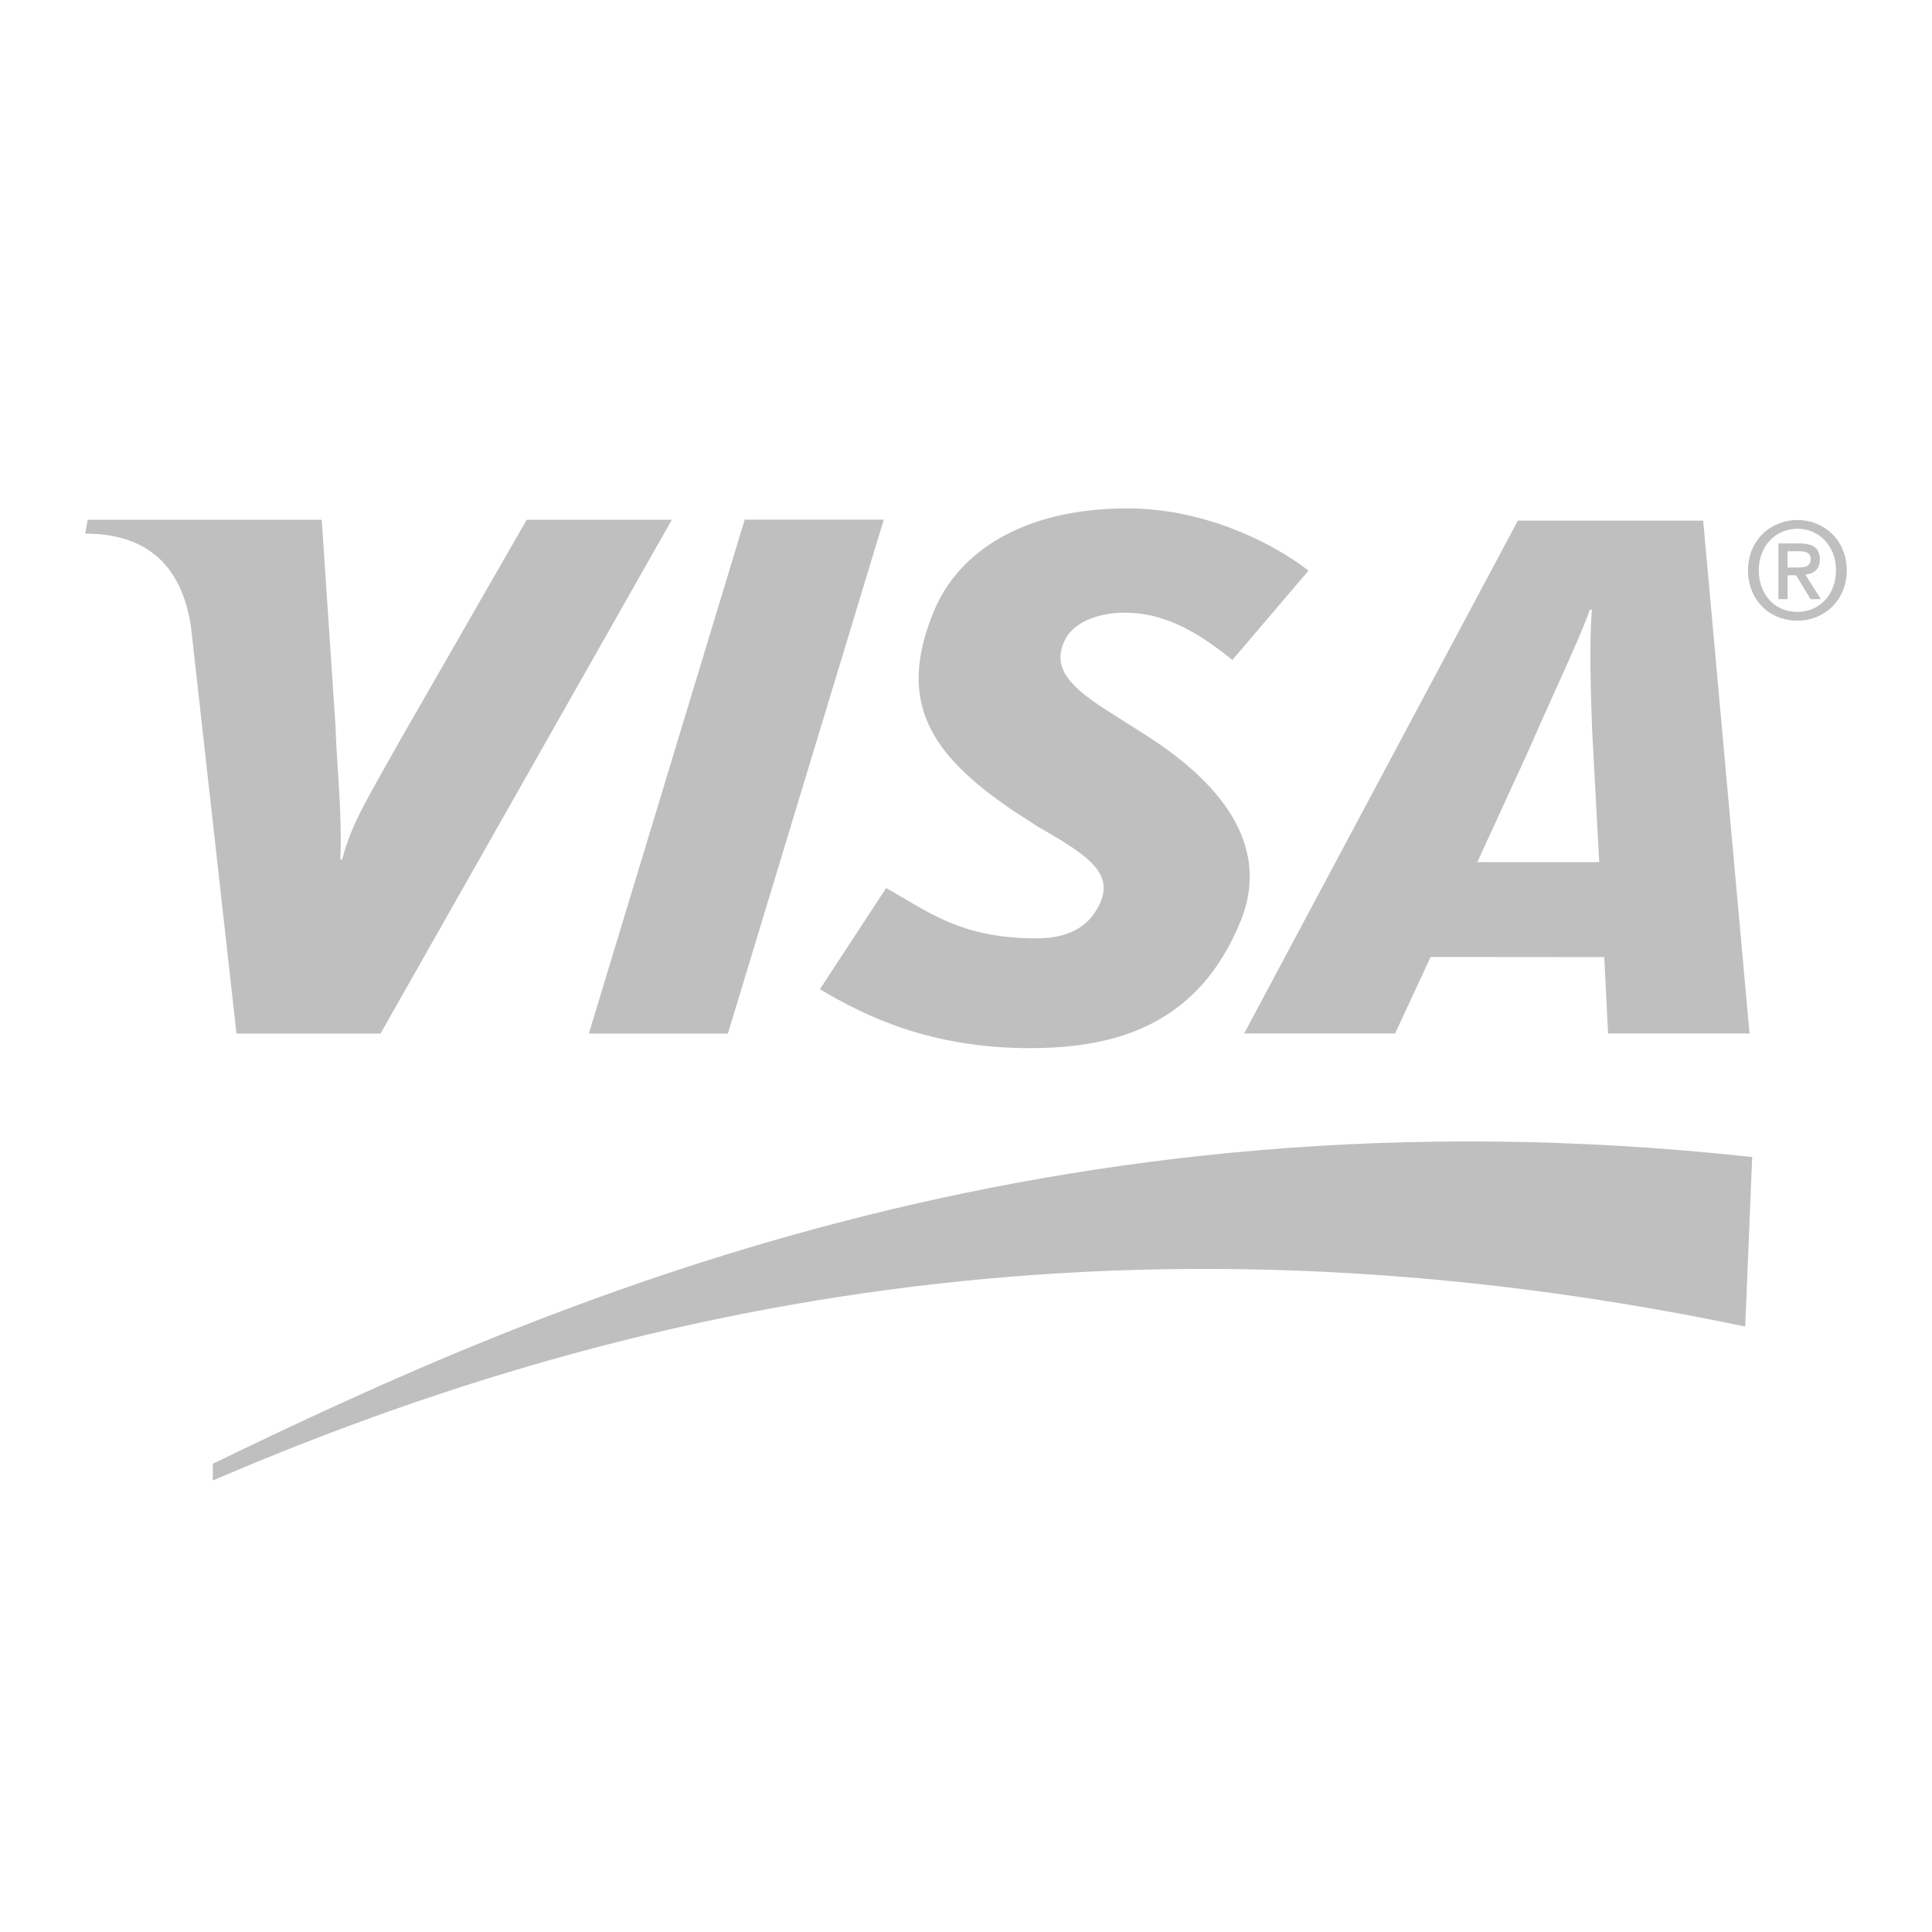
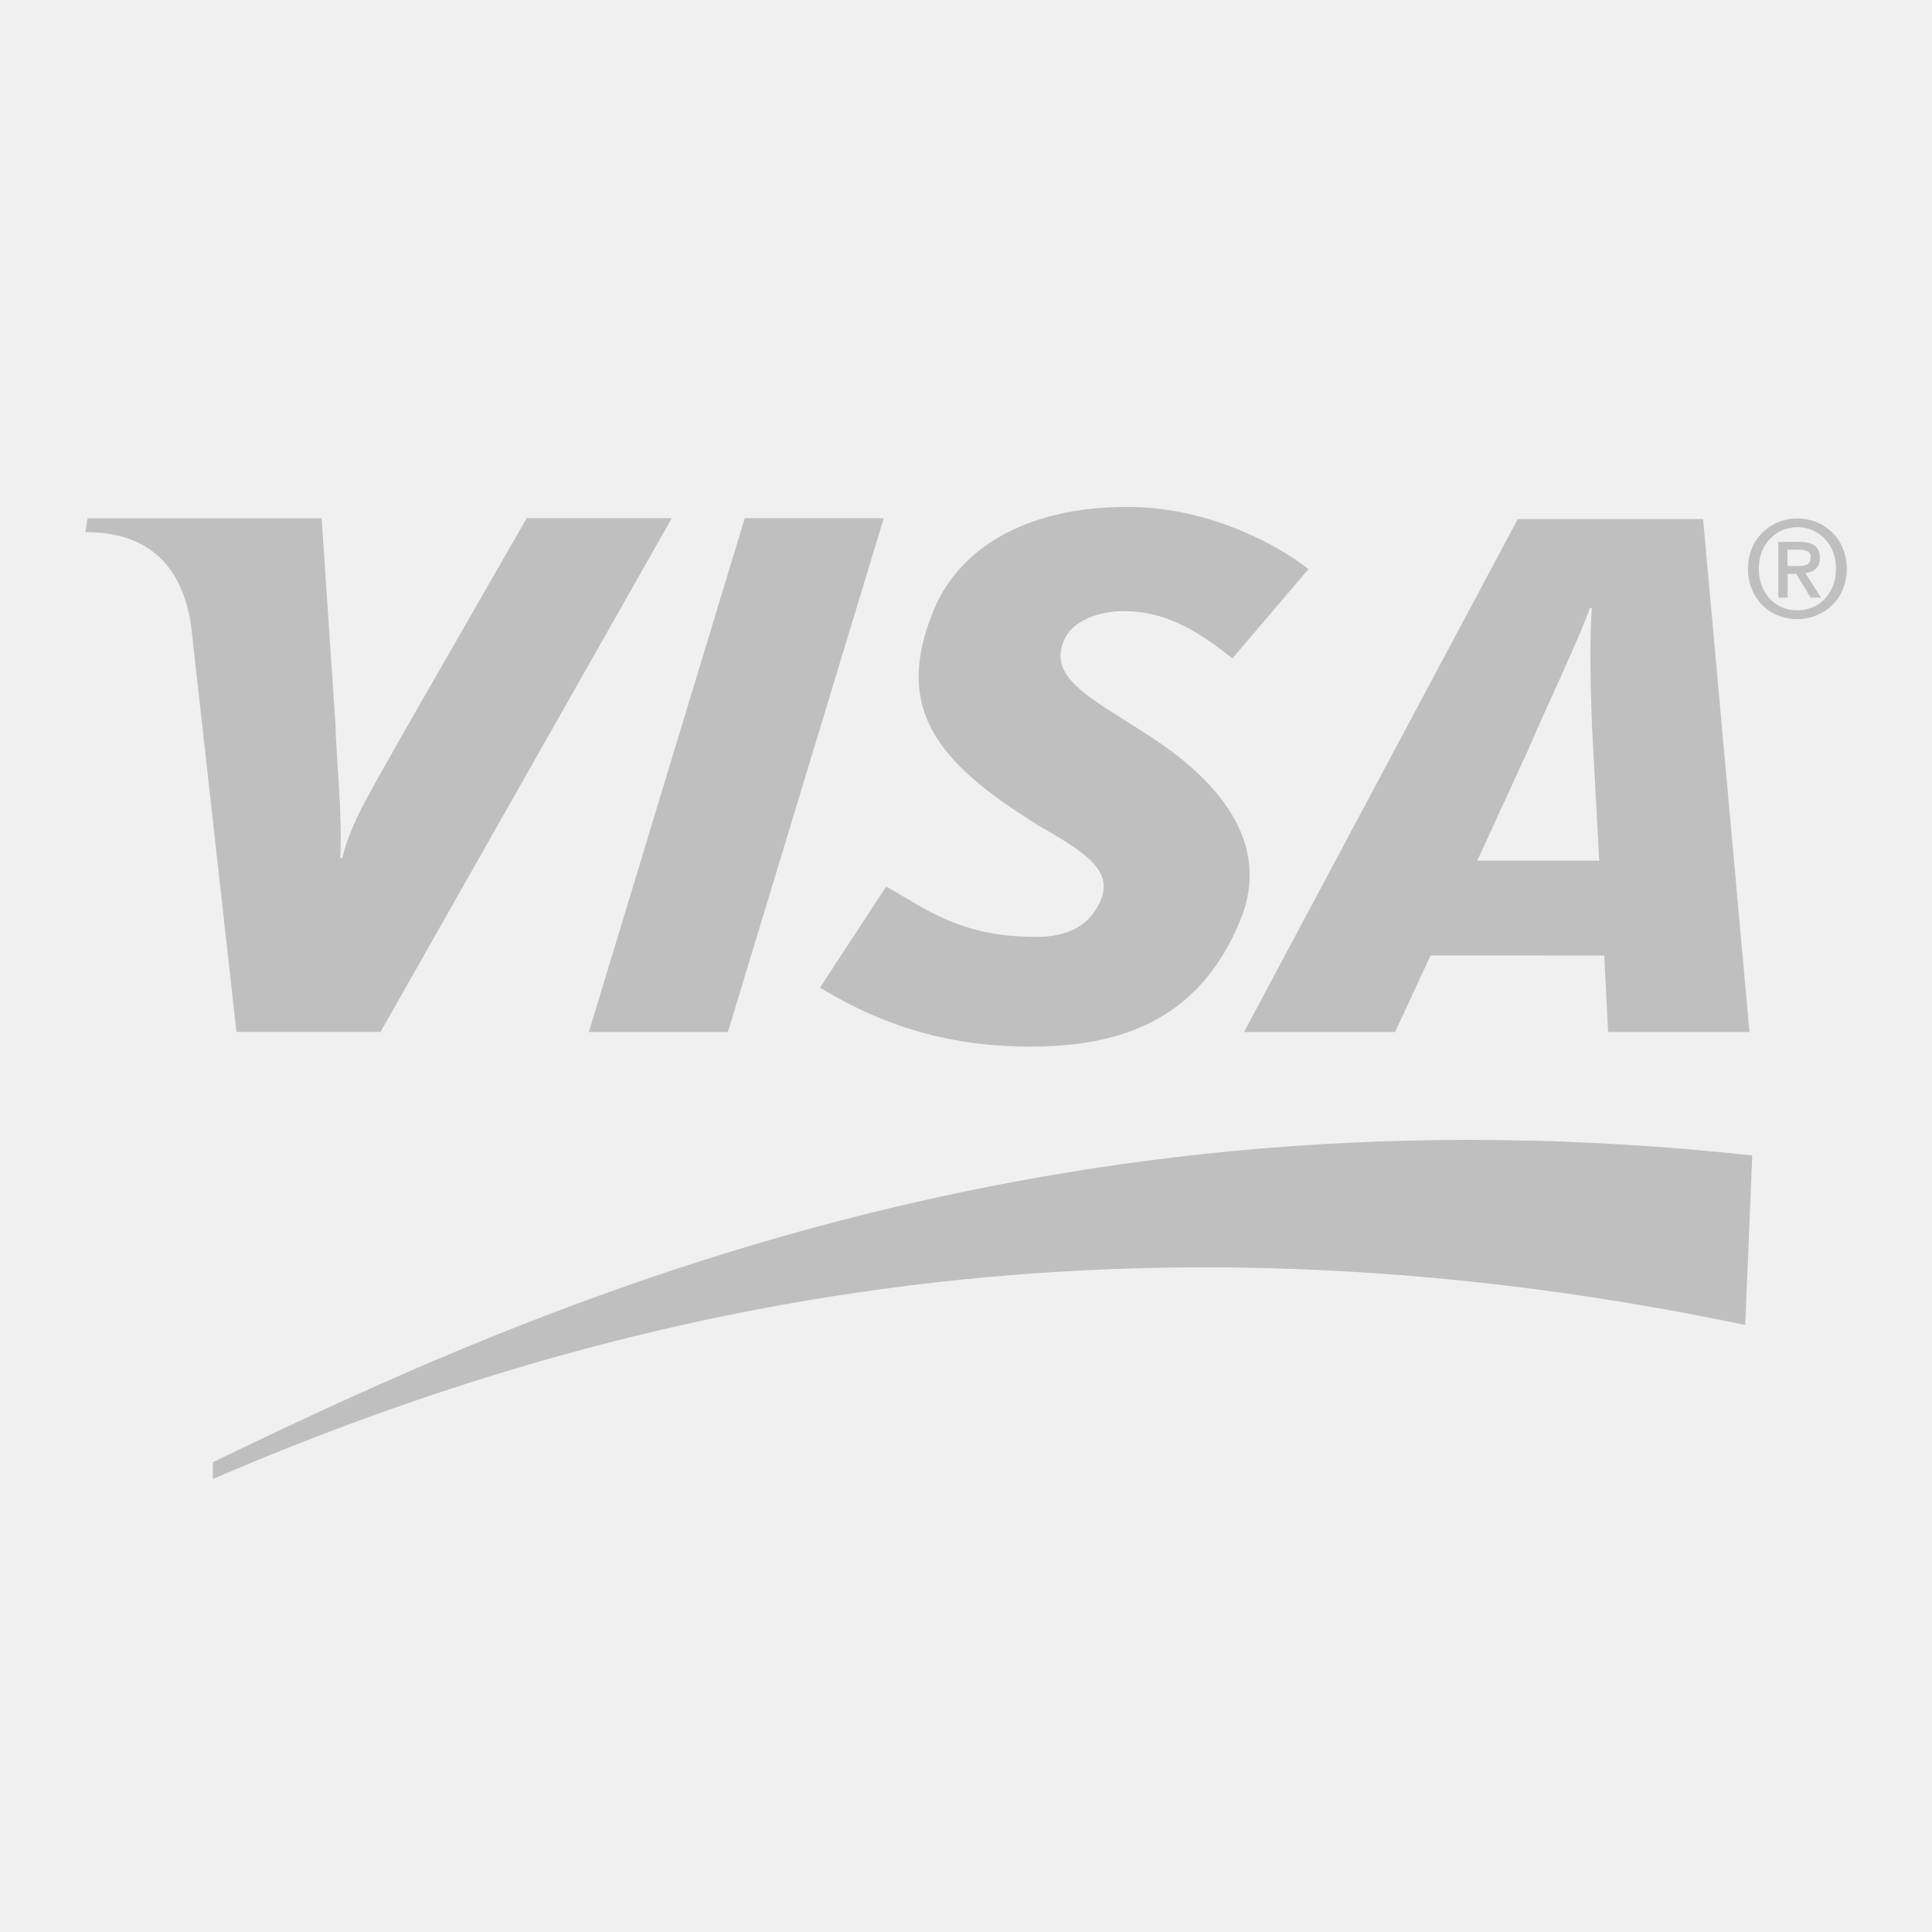
- <svg xmlns="http://www.w3.org/2000/svg" width="2500" height="2500" viewBox="0 0 192.756 192.756">
-   <g fill-rule="evenodd" clip-rule="evenodd">
-     <path fill="#fff" d="M0 0h192.756v192.756H0V0z" />
-     <path fill="#BFBFBF" d="M58.75 103.115l15.549-51.269h13.874l-15.55 51.269H58.75zM52.548 51.86l-12.48 21.733c-3.177 5.692-5.034 8.567-5.927 12.164h-.19c.221-4.56-.415-10.158-.475-13.322L32.098 51.86H8.744l-.24 1.379c6 0 9.558 3.014 10.537 9.179l4.552 40.697h14.373L67.028 51.86h-14.48zM160.439 103.115l-.383-7.625-17.324-.014-3.543 7.638h-15.062l27.311-51.171h18.488l4.625 51.171h-14.112v.001zm-1.591-30.242c-.154-3.789-.283-8.932-.025-12.044h-.205c-.844 2.545-4.471 10.188-6.066 13.947l-5.162 11.238h12.164l-.706-13.141zM102.738 104.572c-9.795 0-16.295-3.107-20.936-5.877l6.609-10.093c4.166 2.33 7.437 5.019 14.963 5.019 2.42 0 4.752-.629 6.076-2.922 1.93-3.335-.445-5.129-5.865-8.197l-2.676-1.74c-8.034-5.49-11.509-10.704-7.727-19.806 2.42-5.822 8.803-10.235 19.333-10.235 7.262 0 14.07 3.141 18.037 6.21l-7.598 8.911c-3.871-3.131-7.08-4.715-10.752-4.715-2.928 0-5.152 1.129-5.92 2.652-1.445 2.863.467 4.815 4.689 7.436l3.182 2.024c9.754 6.152 12.078 12.603 9.633 18.634-4.204 10.381-12.436 12.699-21.048 12.699zM21.234 147.705c35.876-15.375 86.215-29.311 152.885-15.357l.699-16.91c-70.34-7.68-120.812 14.723-153.584 30.6v1.667zM178.346 59.776h-.914v-5.558h2.109c1.342 0 2.027.47 2.027 1.598 0 1.006-.619 1.422-1.451 1.516l1.557 2.444h-1.033l-1.436-2.376h-.859v2.376zm1.019-3.155c.686 0 1.289-.067 1.289-.873 0-.671-.658-.752-1.207-.752h-1.102v1.625h1.02zm-.027 5.303c-2.885 0-4.939-2.161-4.939-5.021 0-3.021 2.281-5.021 4.939-5.021 2.633 0 4.914 2 4.914 5.021 0 3.02-2.281 5.021-4.914 5.021zm0-9.169c-2.174 0-3.865 1.704-3.865 4.148 0 2.282 1.477 4.148 3.865 4.148 2.148 0 3.84-1.691 3.84-4.148 0-2.444-1.692-4.148-3.84-4.148z" />
+ <svg xmlns="http://www.w3.org/2000/svg" version="1.1" id="Layer_1" x="0px" y="0px" viewBox="0 0 2500 2500" style="enable-background:new 0 0 2500 2500;" xml:space="preserve">
+   <style type="text/css">
+ 	.st0{fill-rule:evenodd;clip-rule:evenodd;fill:#BFBFBF;}
+ </style>
+   <g>
+     <path class="st0" d="M762,1335.4l201.7-664.9h179.9l-201.7,664.9H762z M681.5,670.6L519.7,952.5c-41.2,73.8-65.3,111.1-76.9,157.8   h-2.5c2.9-59.1-5.4-131.7-6.2-172.8l-17.9-266.9H113.4l-3.1,17.9c77.8,0,124,39.1,136.7,119l59,527.8h186.4l376.9-664.8H681.5z    M2080.9,1335.4l-5-98.9l-224.7-0.2l-46,99.1h-195.4l354.2-663.7h239.8l60,663.7L2080.9,1335.4L2080.9,1335.4L2080.9,1335.4z    M2060.2,943.2c-2-49.1-3.7-115.8-0.3-156.2h-2.7c-10.9,33-58,132.1-78.7,180.9l-66.9,145.8h157.8L2060.2,943.2L2060.2,943.2z    M1332.5,1354.3c-127,0-211.3-40.3-271.5-76.2l85.7-130.9c54,30.2,96.5,65.1,194.1,65.1c31.4,0,61.6-8.2,78.8-37.9   c25-43.3-5.8-66.5-76.1-106.3l-34.7-22.6c-104.2-71.2-149.3-138.8-100.2-256.9c31.4-75.5,114.2-132.7,250.7-132.7   c94.2,0,182.5,40.7,233.9,80.5L1594.7,852c-50.2-40.6-91.8-61.2-139.5-61.2c-38,0-66.8,14.6-76.8,34.4   c-18.7,37.1,6.1,62.4,60.8,96.4l41.3,26.3c126.5,79.8,156.6,163.5,124.9,241.7C1551,1324.2,1444.2,1354.3,1332.5,1354.3   L1332.5,1354.3z M275.4,1913.7c465.3-199.4,1118.2-380.2,1982.9-199.2l9.1-219.3c-912.3-99.6-1566.9,191-1991.9,396.9L275.4,1913.7   L275.4,1913.7z M2313.1,773.3h-11.9v-72.1h27.4c17.4,0,26.3,6.1,26.3,20.7c0,13-8,18.4-18.8,19.7l20.2,31.7h-13.4l-18.6-30.8h-11.1   V773.3L2313.1,773.3z M2326.3,732.4c8.9,0,16.7-0.9,16.7-11.3c0-8.7-8.5-9.8-15.7-9.8h-14.3v21.1H2326.3z M2326,801.1   c-37.4,0-64.1-28-64.1-65.1c0-39.2,29.6-65.1,64.1-65.1c34.1,0,63.7,25.9,63.7,65.1C2389.7,775.2,2360.1,801.1,2326,801.1z    M2326,682.2c-28.2,0-50.1,22.1-50.1,53.8c0,29.6,19.2,53.8,50.1,53.8c27.9,0,49.8-21.9,49.8-53.8   C2375.8,704.3,2353.8,682.2,2326,682.2z" />
  </g>
</svg>
